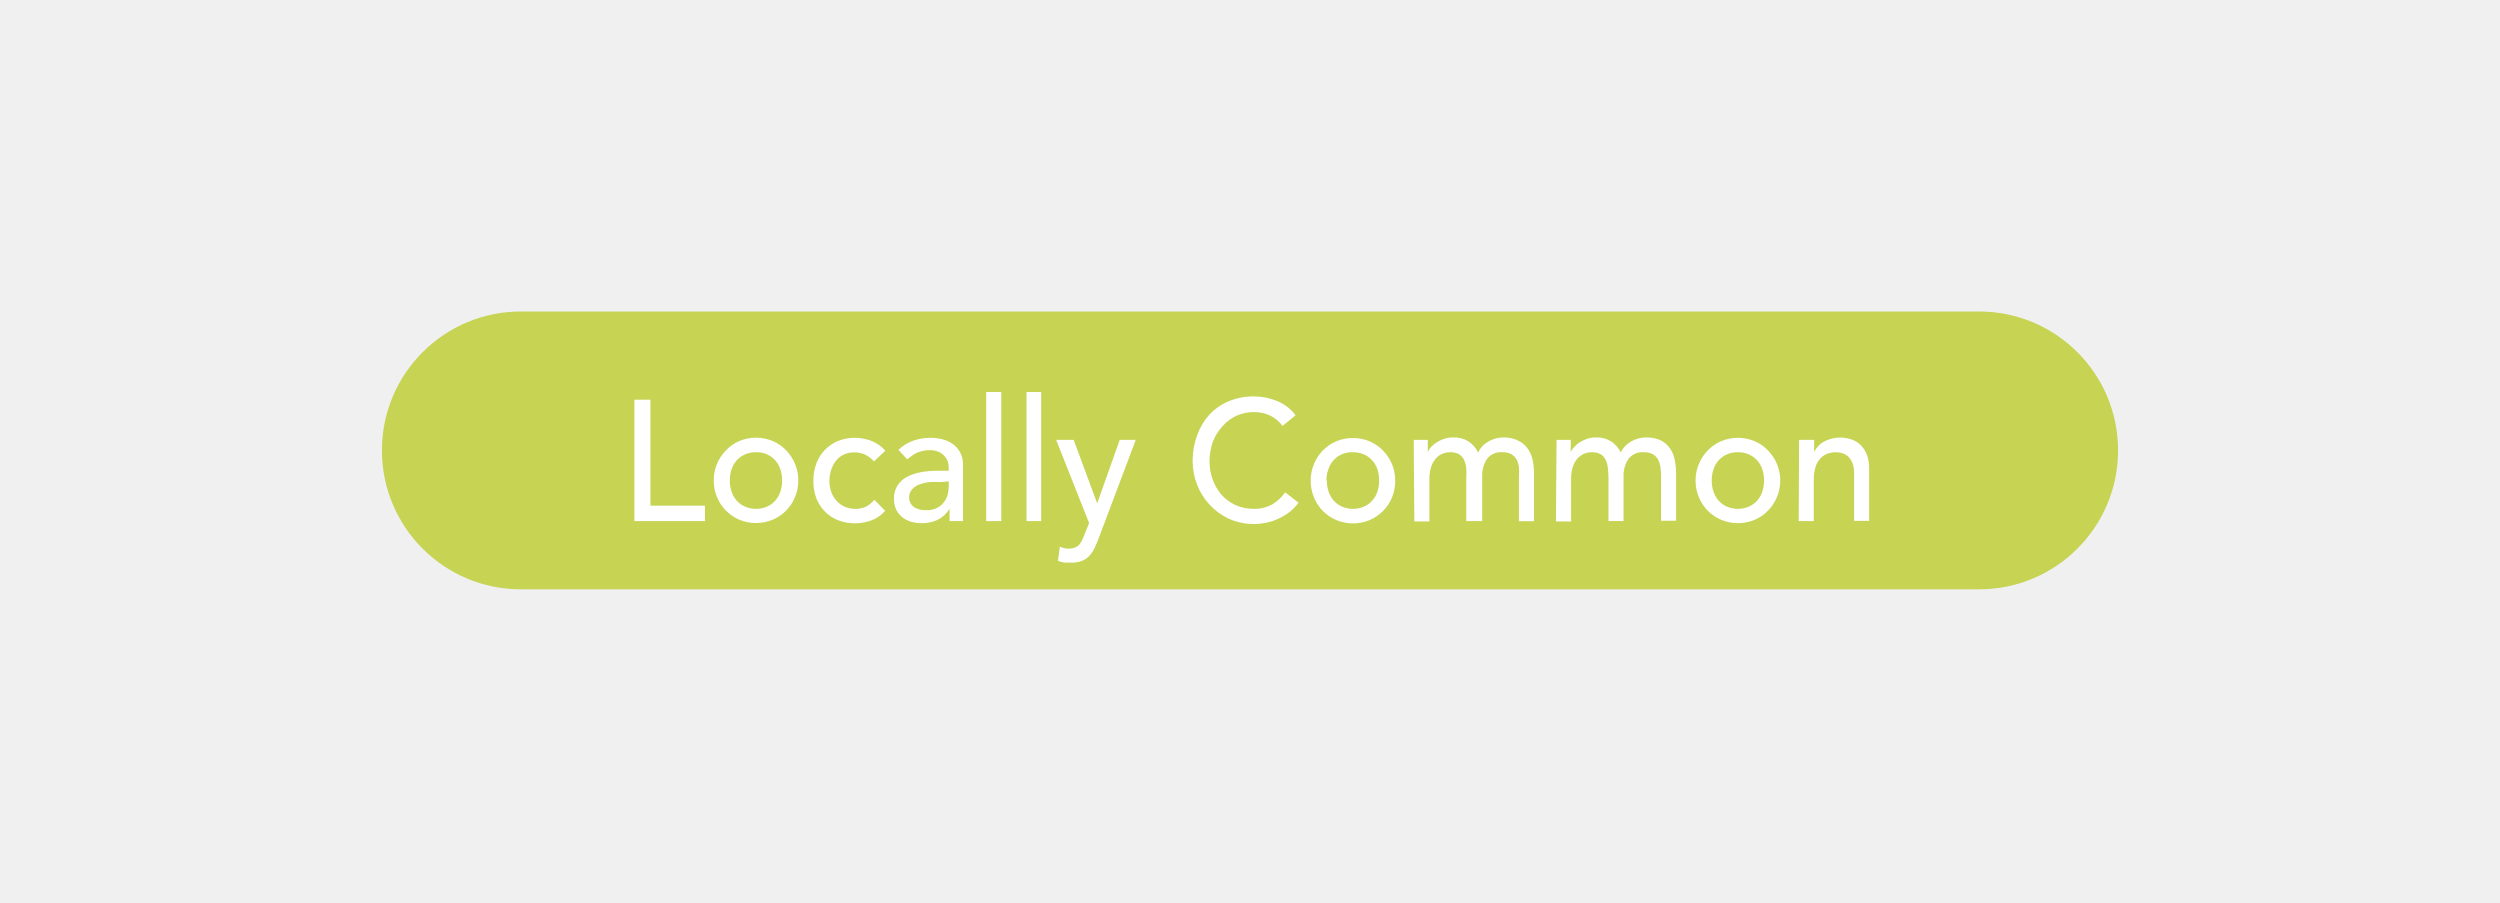
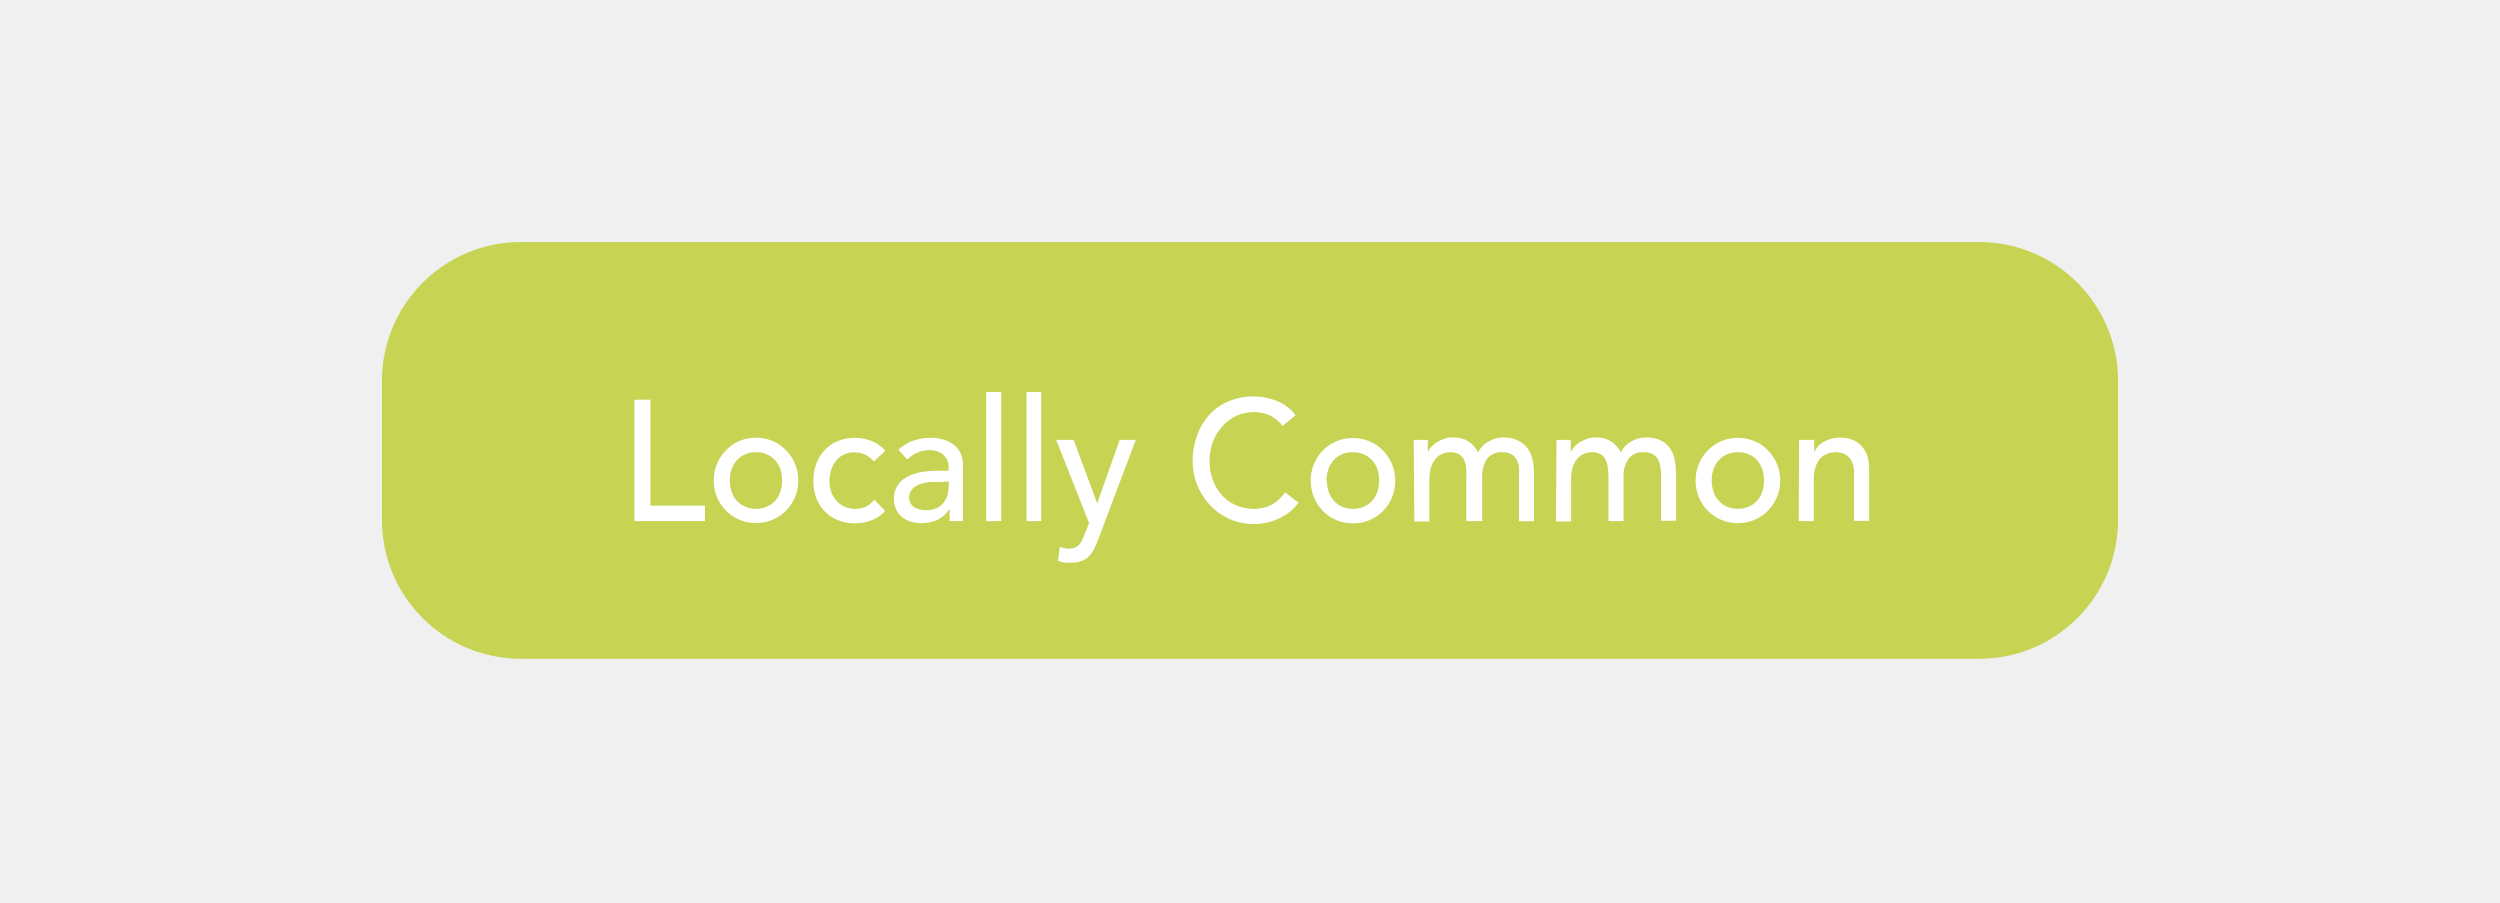
<svg xmlns="http://www.w3.org/2000/svg" id="Common" viewBox="0 0 204.09 73.7">
  <defs>
    <style>.cls-1{fill:#c6d353;}.cls-2{fill:#fff;}</style>
  </defs>
-   <rect class="cls-1" x="31.18" y="25.43" width="141.73" height="22.68" rx="11.34" />
+   <rect class="cls-1" x="31.18" y="19.76" width="141.73" height="34.02" rx="11.34" />
  <path class="cls-2" d="M51.79,32.63H53.1v8.65h4.45v1.26H51.79Z" />
  <path class="cls-2" d="M58.27,39.23a3.4,3.4,0,0,1,.26-1.36,3.48,3.48,0,0,1,.74-1.11A3.22,3.22,0,0,1,60.36,36a3.54,3.54,0,0,1,2.71,0,3.36,3.36,0,0,1,1.1.75,3.63,3.63,0,0,1,.73,1.11,3.4,3.4,0,0,1,.27,1.36,3.44,3.44,0,0,1-.27,1.36,3.37,3.37,0,0,1-1.83,1.85,3.54,3.54,0,0,1-2.71,0,3.34,3.34,0,0,1-1.09-.74,3.38,3.38,0,0,1-.74-1.11A3.43,3.43,0,0,1,58.27,39.23Zm1.31,0a2.83,2.83,0,0,0,.15.93,2.14,2.14,0,0,0,.42.72,2,2,0,0,0,.68.48,2.11,2.11,0,0,0,.89.18,2.18,2.18,0,0,0,.89-.18,2,2,0,0,0,.67-.48,2.14,2.14,0,0,0,.42-.72,3,3,0,0,0,0-1.87,2.14,2.14,0,0,0-.42-.72,2,2,0,0,0-1.56-.65,2.06,2.06,0,0,0-1.57.65,2.14,2.14,0,0,0-.42.72A2.85,2.85,0,0,0,59.58,39.23Z" />
  <path class="cls-2" d="M71.35,37.67a2.39,2.39,0,0,0-.71-.55,2,2,0,0,0-.9-.19,1.87,1.87,0,0,0-.88.19,1.68,1.68,0,0,0-.63.52,2.43,2.43,0,0,0-.39.75,3.3,3.3,0,0,0-.13.89,2.58,2.58,0,0,0,.15.88,2.19,2.19,0,0,0,.43.72,2.07,2.07,0,0,0,.65.48,2.19,2.19,0,0,0,1.76,0,2.33,2.33,0,0,0,.68-.56l.88.9a2.68,2.68,0,0,1-1.12.78,3.76,3.76,0,0,1-1.35.24,3.56,3.56,0,0,1-1.37-.25,3.08,3.08,0,0,1-1.08-.71,3.15,3.15,0,0,1-.7-1.09,3.93,3.93,0,0,1-.24-1.41,4,4,0,0,1,.24-1.41A3.17,3.17,0,0,1,68.4,36a3.77,3.77,0,0,1,2.75,0,3,3,0,0,1,1.13.79Z" />
  <path class="cls-2" d="M73.34,36.72a3.55,3.55,0,0,1,1.2-.74,4.16,4.16,0,0,1,1.37-.24,3.71,3.71,0,0,1,1.23.18,2.45,2.45,0,0,1,.84.49,2,2,0,0,1,.49.71,2.31,2.31,0,0,1,.15.83v3.39c0,.23,0,.45,0,.64s0,.39,0,.56h-1.1c0-.33,0-.67,0-1h0a2.48,2.48,0,0,1-1,.91,3.11,3.11,0,0,1-1.3.26,3,3,0,0,1-.86-.12,2.26,2.26,0,0,1-.72-.38,1.91,1.91,0,0,1-.49-.63,2.06,2.06,0,0,1-.17-.86,1.89,1.89,0,0,1,.28-1.07,2.08,2.08,0,0,1,.76-.71,3.83,3.83,0,0,1,1.14-.39,7.66,7.66,0,0,1,1.39-.12h.9v-.28a1.52,1.52,0,0,0-.09-.51,1.44,1.44,0,0,0-.29-.45,1.35,1.35,0,0,0-.48-.32,1.76,1.76,0,0,0-.68-.12,2.38,2.38,0,0,0-.63.07,2.26,2.26,0,0,0-.48.17,1.8,1.8,0,0,0-.4.25l-.34.26Zm3.48,2.63c-.3,0-.59,0-.9,0a3.56,3.56,0,0,0-.84.19,1.53,1.53,0,0,0-.61.39,1,1,0,0,0,.14,1.47,1.79,1.79,0,0,0,1,.25,1.91,1.91,0,0,0,.86-.17,1.55,1.55,0,0,0,.57-.46,1.74,1.74,0,0,0,.32-.62,2.65,2.65,0,0,0,.09-.68v-.42Z" />
  <path class="cls-2" d="M80.51,32h1.23V42.54H80.51Z" />
  <path class="cls-2" d="M83.8,32H85V42.54H83.8Z" />
  <path class="cls-2" d="M86.22,35.91h1.43l1.92,5.18h0l1.84-5.18h1.31L89.67,44a8.51,8.51,0,0,1-.34.79,2.53,2.53,0,0,1-.42.61,1.64,1.64,0,0,1-.6.39,2.13,2.13,0,0,1-.85.14l-.55,0a1.82,1.82,0,0,1-.54-.15l.15-1.15a1.8,1.8,0,0,0,.74.16,1.34,1.34,0,0,0,.48-.08,1.11,1.11,0,0,0,.34-.22,1.8,1.8,0,0,0,.24-.35l.19-.44.4-1Z" />
  <path class="cls-2" d="M104.7,34.77a2.76,2.76,0,0,0-1-.84,3.12,3.12,0,0,0-1.3-.29,3.38,3.38,0,0,0-1.48.31,3.47,3.47,0,0,0-1.14.87A3.92,3.92,0,0,0,99,36.1a4.74,4.74,0,0,0-.26,1.57A4.61,4.61,0,0,0,99,39.16a4,4,0,0,0,.72,1.23,3.51,3.51,0,0,0,1.13.84,3.72,3.72,0,0,0,1.52.31,3,3,0,0,0,1.47-.35,3.32,3.32,0,0,0,1.07-1l1.1.85a4.47,4.47,0,0,1-.38.44,3.77,3.77,0,0,1-.72.57,5.26,5.26,0,0,1-1.09.51,5,5,0,0,1-3.55-.23,5.16,5.16,0,0,1-2.57-2.82,5.46,5.46,0,0,1-.34-1.86,6.09,6.09,0,0,1,.37-2.12,5,5,0,0,1,1-1.68,4.58,4.58,0,0,1,1.59-1.1,5.27,5.27,0,0,1,2.05-.39,5,5,0,0,1,1.89.38,3.54,3.54,0,0,1,1.51,1.16Z" />
  <path class="cls-2" d="M107,39.23a3.4,3.4,0,0,1,.27-1.36,3.63,3.63,0,0,1,.73-1.11,3.4,3.4,0,0,1,2.45-1,3.4,3.4,0,0,1,1.36.27,3.32,3.32,0,0,1,1.09.75,3.66,3.66,0,0,1,.74,1.11,3.58,3.58,0,0,1,.26,1.36,3.62,3.62,0,0,1-.26,1.36,3.54,3.54,0,0,1-.74,1.11,3.45,3.45,0,0,1-1.09.74,3.54,3.54,0,0,1-2.71,0,3.37,3.37,0,0,1-1.83-1.85A3.44,3.44,0,0,1,107,39.23Zm1.32,0a2.83,2.83,0,0,0,.15.93,2.14,2.14,0,0,0,.42.72,2,2,0,0,0,.67.48,2.14,2.14,0,0,0,.89.18,2.11,2.11,0,0,0,.89-.18,1.83,1.83,0,0,0,.67-.48,2,2,0,0,0,.43-.72,3,3,0,0,0,0-1.87,2,2,0,0,0-.43-.72,2,2,0,0,0-.67-.48,2.11,2.11,0,0,0-.89-.17,2,2,0,0,0-2,1.37A2.85,2.85,0,0,0,108.28,39.23Z" />
  <path class="cls-2" d="M115.41,35.91h1.15v1h0a1.27,1.27,0,0,1,.21-.35,2.17,2.17,0,0,1,.44-.4,3.09,3.09,0,0,1,.63-.32,2.28,2.28,0,0,1,.8-.13,2.23,2.23,0,0,1,1.22.31,2.3,2.3,0,0,1,.81.92,2,2,0,0,1,.88-.92,2.44,2.44,0,0,1,1.17-.31A2.61,2.61,0,0,1,124,36a2,2,0,0,1,.75.67,2.41,2.41,0,0,1,.38.93,5.6,5.6,0,0,1,.1,1.09v3.86H124V38.85a4.33,4.33,0,0,0,0-.73,1.74,1.74,0,0,0-.2-.62,1.13,1.13,0,0,0-.42-.42,1.39,1.39,0,0,0-.73-.16,1.42,1.42,0,0,0-1.27.56,2.52,2.52,0,0,0-.38,1.44v3.62H119.7V39.07a7.57,7.57,0,0,0,0-.87,2.26,2.26,0,0,0-.19-.68,1.09,1.09,0,0,0-.41-.44,1.37,1.37,0,0,0-.72-.16,1.59,1.59,0,0,0-.64.13,1.41,1.41,0,0,0-.54.4,1.84,1.84,0,0,0-.37.68,3.1,3.1,0,0,0-.14,1v3.44h-1.23Z" />
  <path class="cls-2" d="M127.07,35.91h1.16v1h0a1.13,1.13,0,0,1,.22-.35,2.39,2.39,0,0,1,.43-.4,3.09,3.09,0,0,1,.63-.32,2.28,2.28,0,0,1,.8-.13,2.1,2.1,0,0,1,2,1.23,2.09,2.09,0,0,1,.89-.92,2.38,2.38,0,0,1,1.16-.31,2.66,2.66,0,0,1,1.24.25,2,2,0,0,1,.75.67,2.39,2.39,0,0,1,.37.93,5.6,5.6,0,0,1,.11,1.09v3.86h-1.23V38.85a5.71,5.71,0,0,0-.05-.73,2,2,0,0,0-.2-.62,1.13,1.13,0,0,0-.42-.42,1.44,1.44,0,0,0-.73-.16,1.41,1.41,0,0,0-1.27.56,2.45,2.45,0,0,0-.39,1.44v3.62h-1.23V39.07a7.57,7.57,0,0,0-.05-.87,2,2,0,0,0-.19-.68,1,1,0,0,0-.41-.44,1.37,1.37,0,0,0-.72-.16,1.53,1.53,0,0,0-1.18.53,2.19,2.19,0,0,0-.37.68,3.12,3.12,0,0,0-.13,1v3.44h-1.24Z" />
  <path class="cls-2" d="M138.42,39.23a3.4,3.4,0,0,1,.27-1.36,3.63,3.63,0,0,1,.73-1.11,3.36,3.36,0,0,1,1.1-.75,3.54,3.54,0,0,1,2.71,0,3.22,3.22,0,0,1,1.09.75,3.48,3.48,0,0,1,.74,1.11,3.52,3.52,0,0,1-.74,3.83,3.34,3.34,0,0,1-1.09.74,3.54,3.54,0,0,1-2.71,0,3.37,3.37,0,0,1-1.83-1.85A3.44,3.44,0,0,1,138.42,39.23Zm1.32,0a2.83,2.83,0,0,0,.15.93,2.14,2.14,0,0,0,.42.72,2,2,0,0,0,.67.48,2.19,2.19,0,0,0,.9.18,2.1,2.1,0,0,0,.88-.18,2,2,0,0,0,.68-.48,2.14,2.14,0,0,0,.42-.72,3,3,0,0,0,0-1.87,2.14,2.14,0,0,0-.42-.72,2.05,2.05,0,0,0-1.56-.65,2.19,2.19,0,0,0-.9.17,2.16,2.16,0,0,0-.67.48,2.14,2.14,0,0,0-.42.72A2.85,2.85,0,0,0,139.74,39.23Z" />
  <path class="cls-2" d="M146.87,35.91h1.23v1h0a1.86,1.86,0,0,1,.81-.86,2.79,2.79,0,0,1,2.22-.18,2,2,0,0,1,.76.45,2.34,2.34,0,0,1,.51.79,3.06,3.06,0,0,1,.19,1.14v4.27h-1.23V38.62a2.34,2.34,0,0,0-.12-.79,1.71,1.71,0,0,0-.33-.53,1.36,1.36,0,0,0-.47-.29,1.77,1.77,0,0,0-.56-.09,2.08,2.08,0,0,0-.71.12,1.63,1.63,0,0,0-.58.4,1.9,1.9,0,0,0-.38.69,3.26,3.26,0,0,0-.14,1v3.41h-1.23Z" />
</svg>
